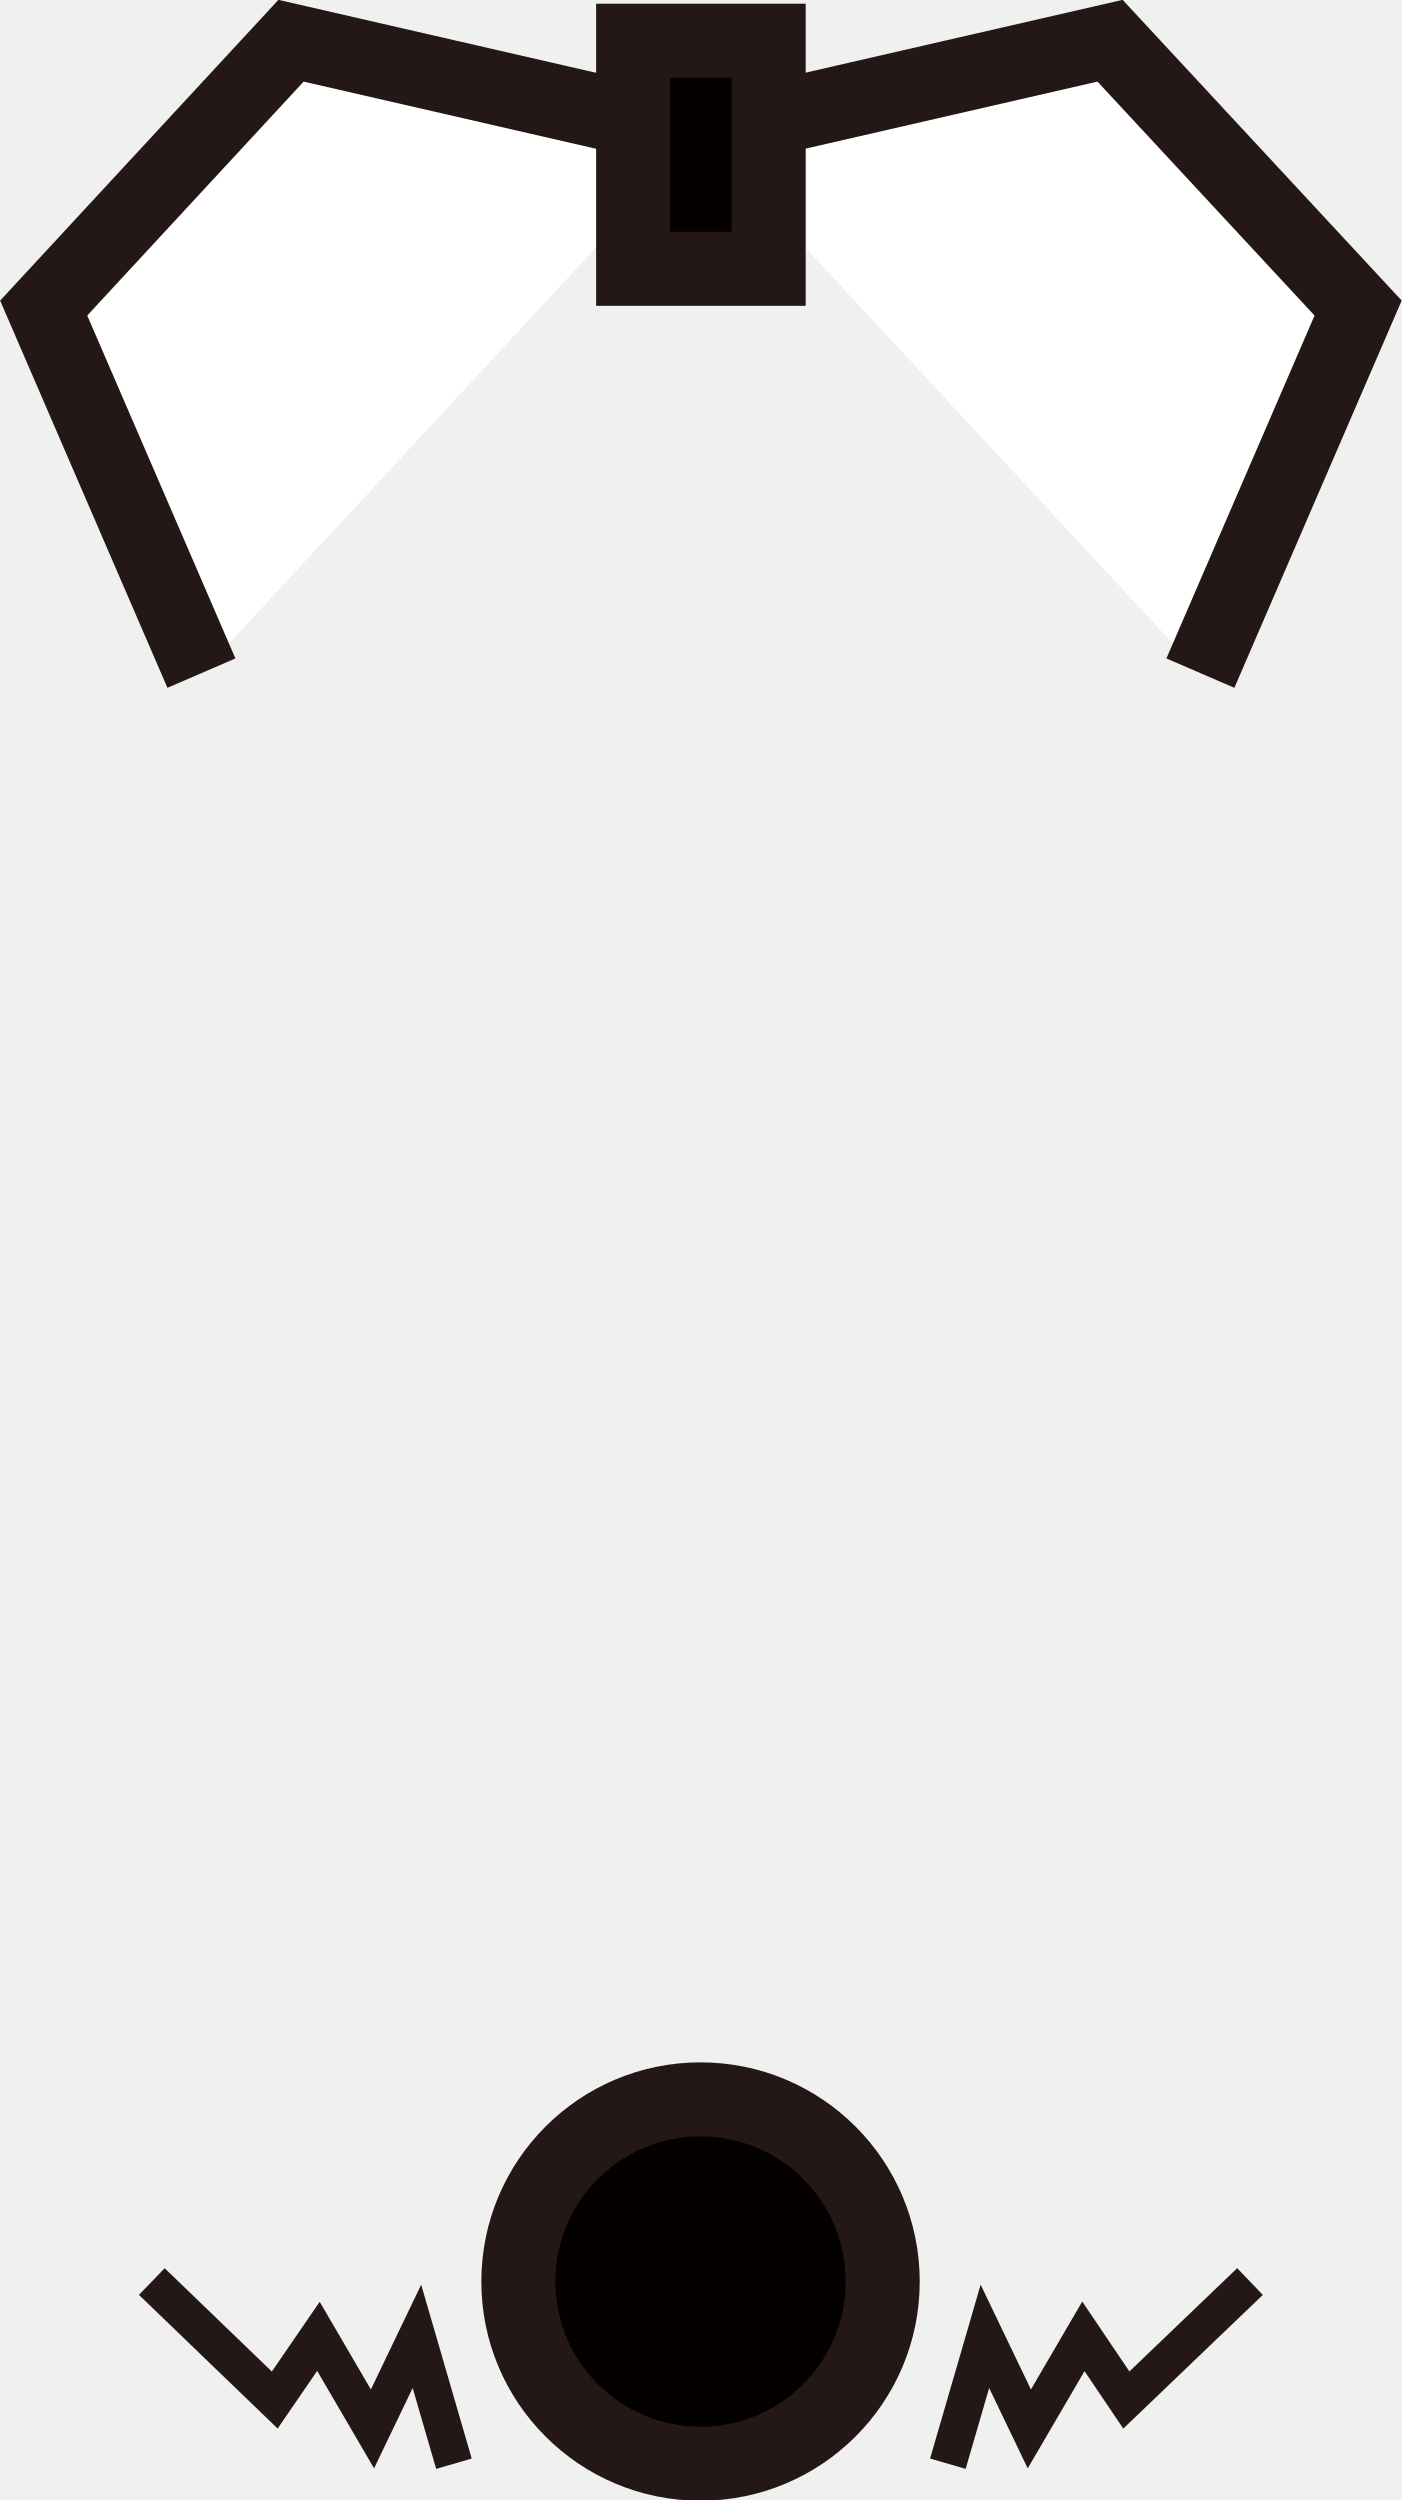
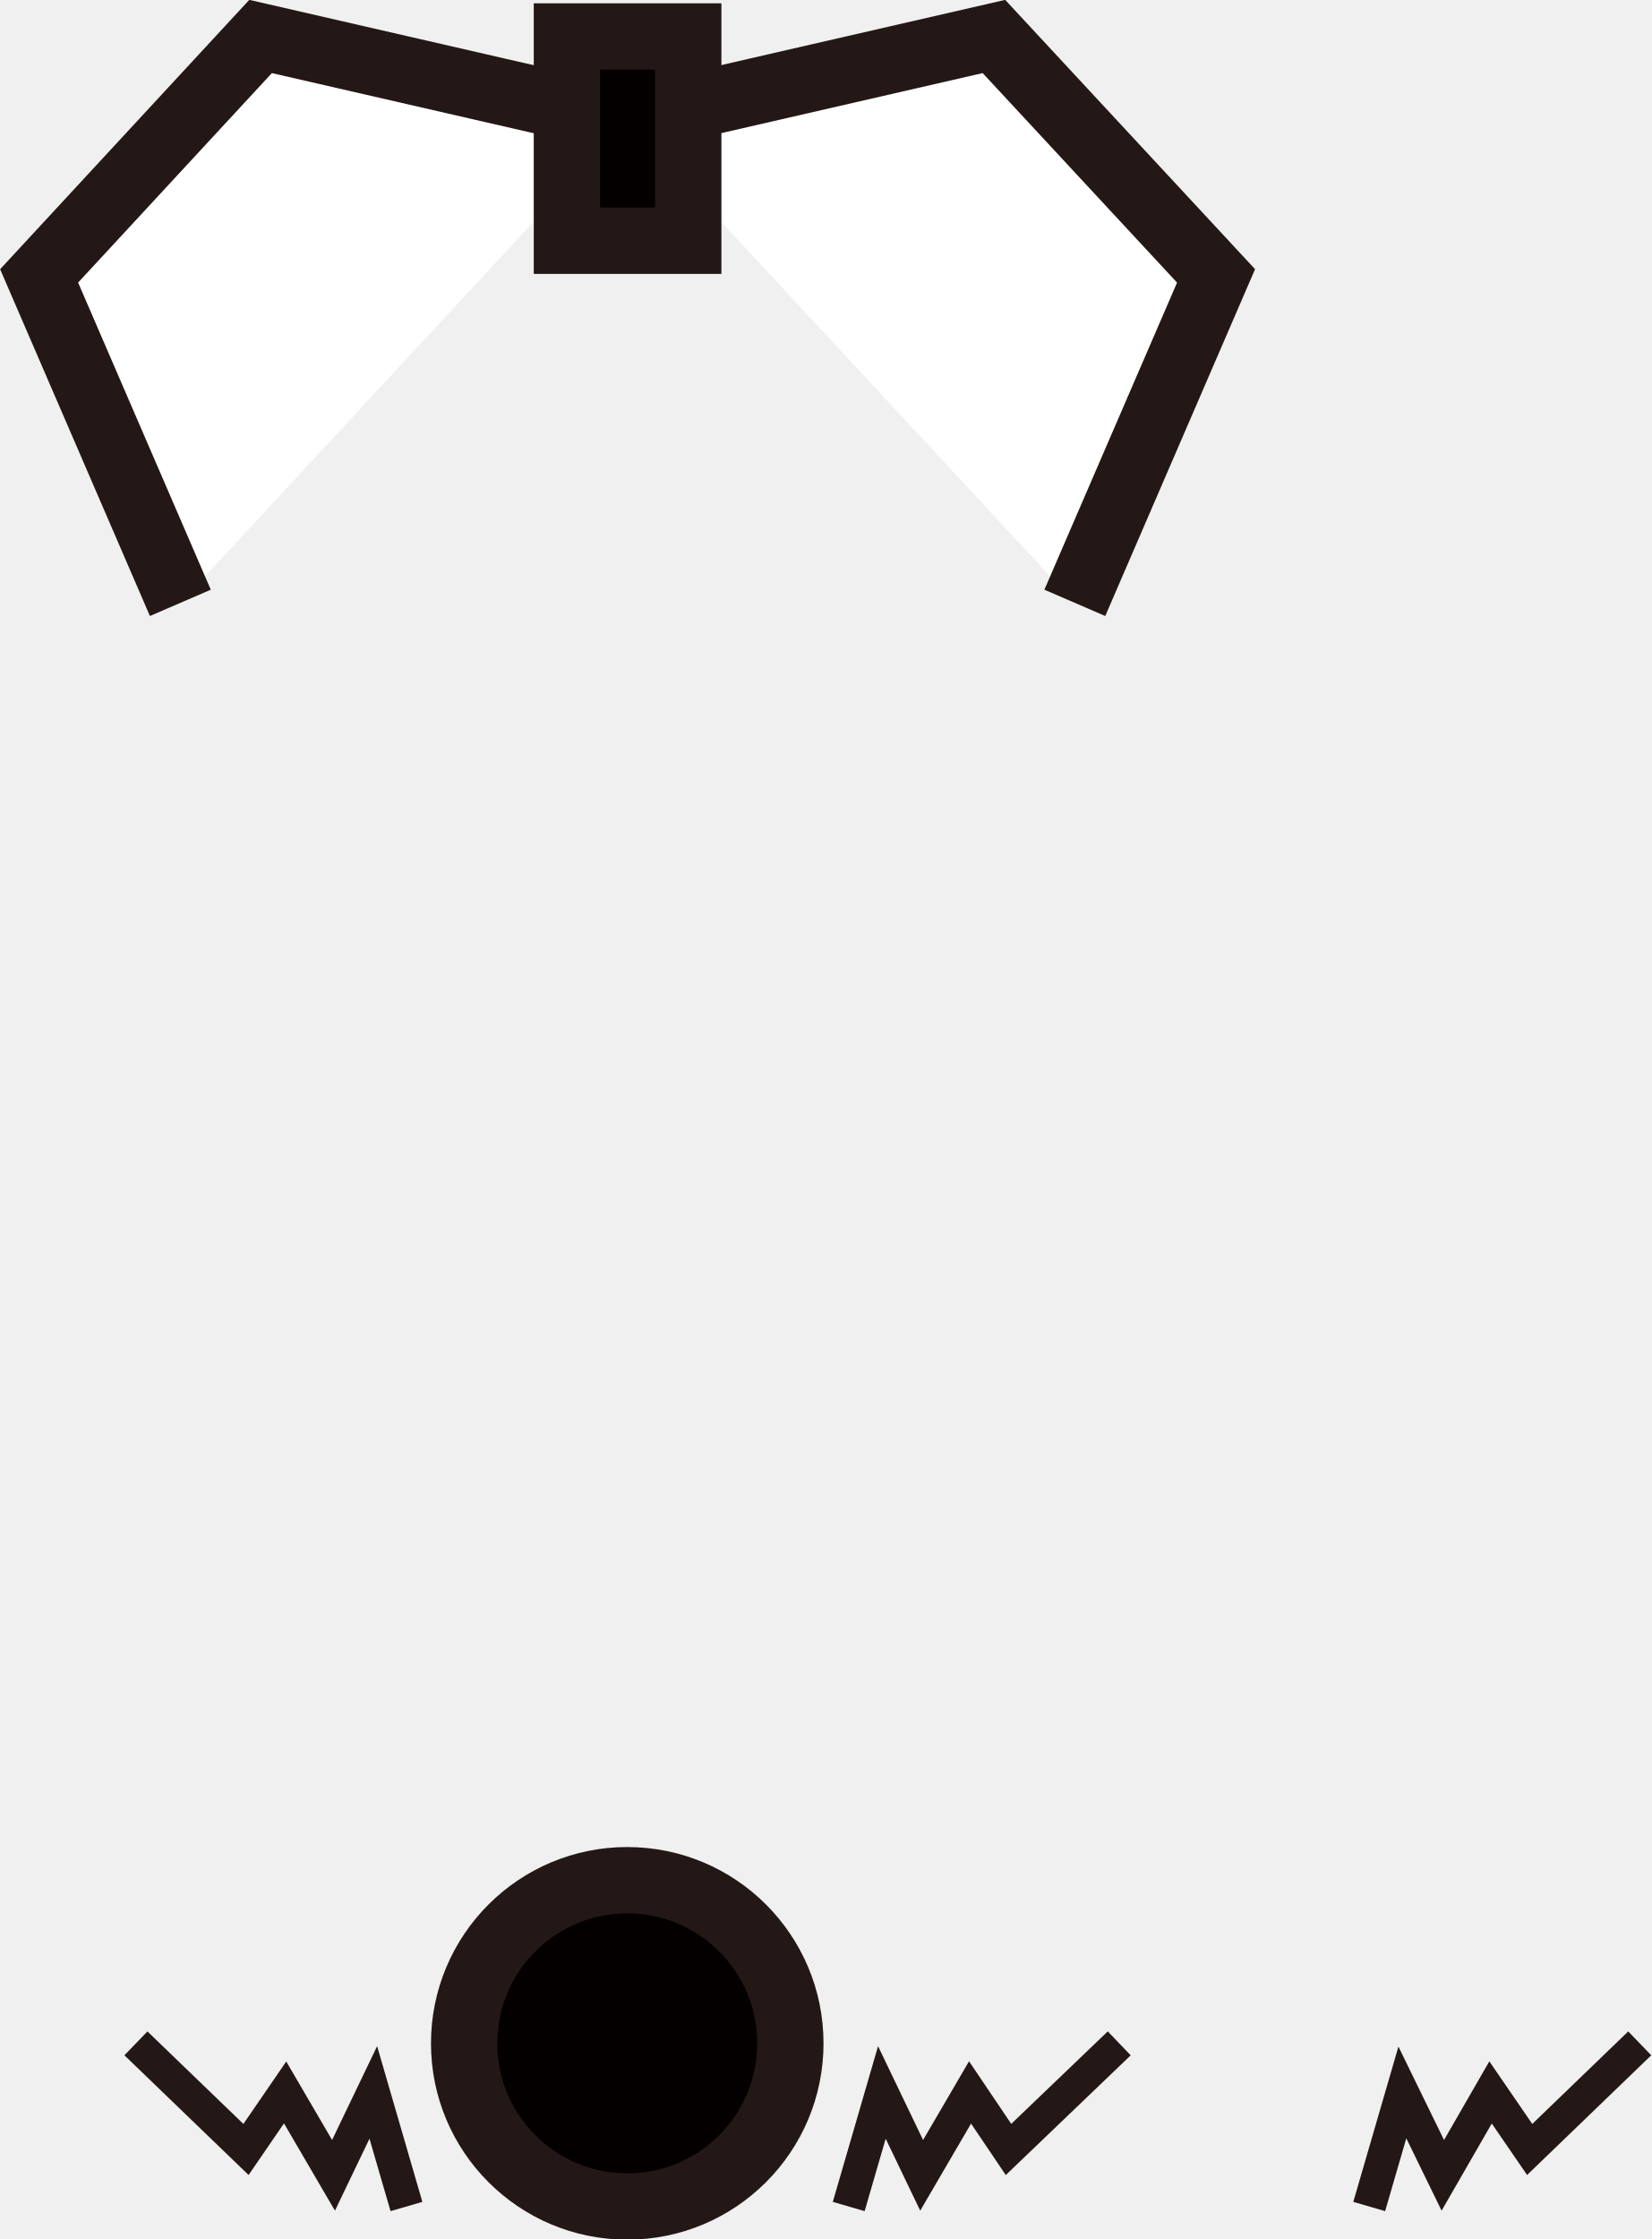
- <svg xmlns="http://www.w3.org/2000/svg" id="图层_5" data-name="图层 5" viewBox="0 0 18.93 33.76">
+ <svg xmlns="http://www.w3.org/2000/svg" id="图层_5" data-name="图层 5" viewBox="0 0 24.91 33.76">
  <defs>
    <style>.cls-1{fill:#fff;}.cls-1,.cls-2,.cls-3{stroke:#231815;stroke-miterlimit:10;}.cls-2{fill:#040000;}.cls-3{fill:none;stroke-width:0.5px;}</style>
  </defs>
  <polyline class="cls-1" points="16.21 9.09 18.34 4.16 14.99 0.55 9.46 1.82" />
  <polyline class="cls-1" points="2.72 9.09 0.59 4.16 3.93 0.55 9.46 1.82" />
  <rect class="cls-2" x="8.55" y="0.55" width="1.83" height="3.08" />
  <circle class="cls-2" cx="9.46" cy="30.81" r="2.46" />
  <polyline class="cls-3" points="12.8 33.27 13.3 31.55 13.9 32.8 14.63 31.55 15.21 32.41 16.88 30.81" />
  <polyline class="cls-3" points="6.13 33.27 5.63 31.55 5.03 32.8 4.3 31.55 3.71 32.41 2.05 30.81" />
+   <polyline class="cls-3" points="20.65 33.27 21.15 31.55 21.76 32.8 22.48 31.55 23.07 32.41 24.73 30.81" />
</svg>
